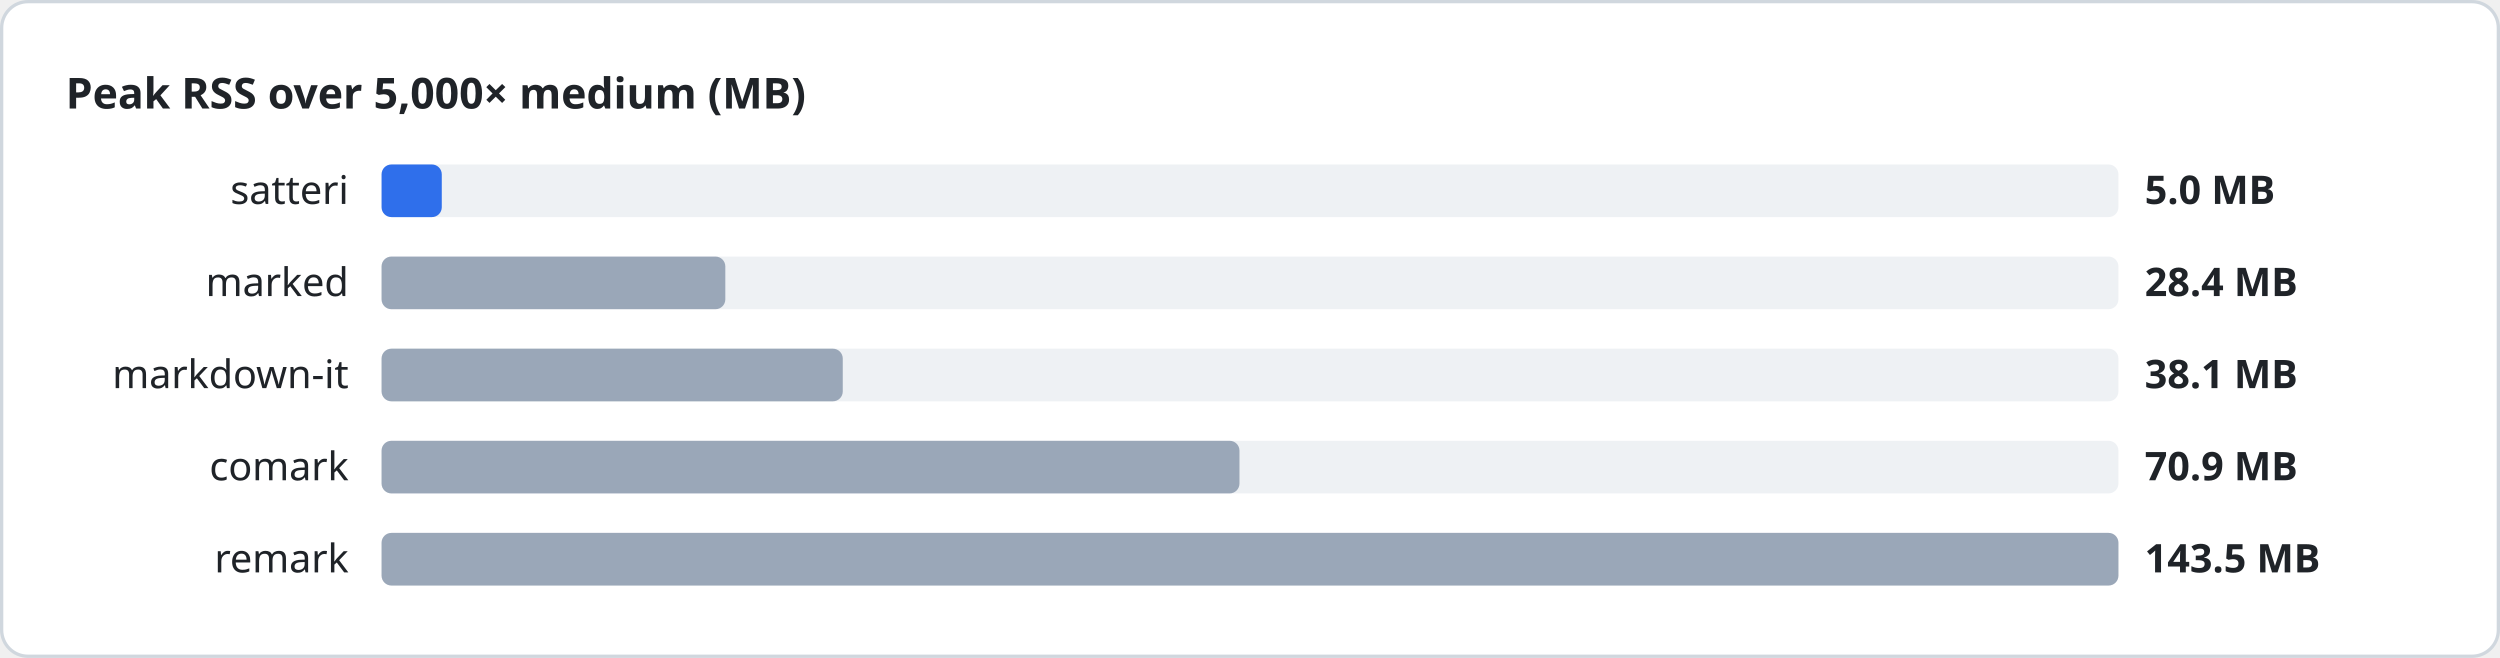
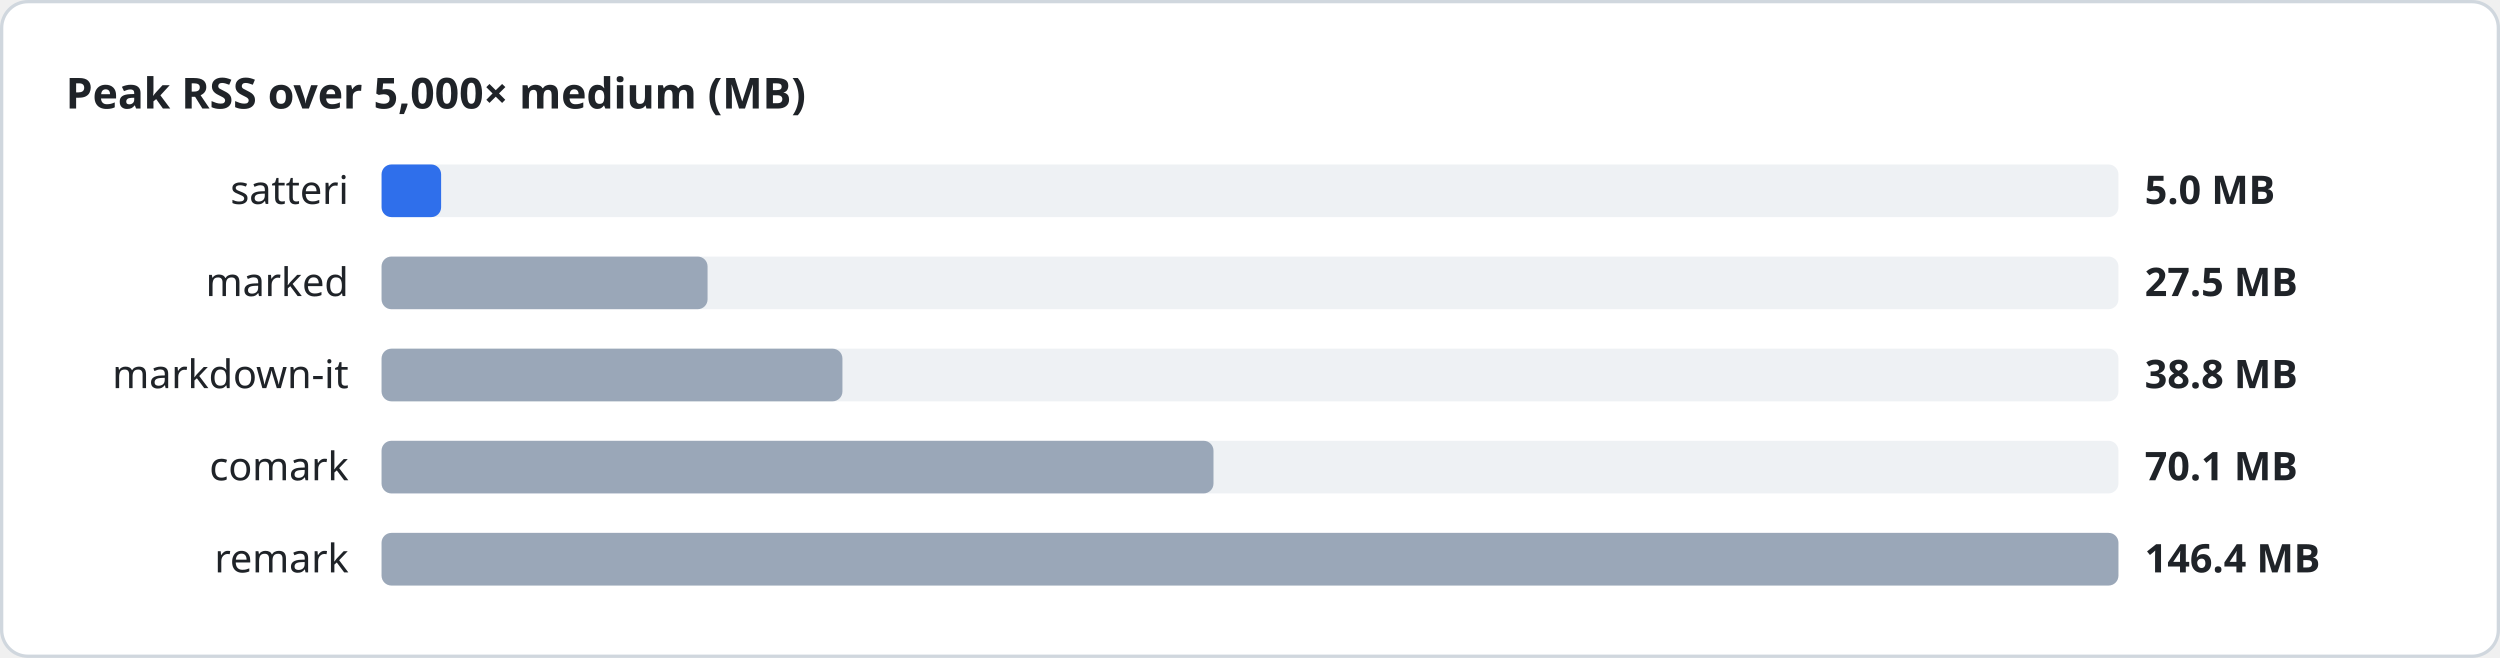
<svg xmlns="http://www.w3.org/2000/svg" width="760" height="200" viewBox="0 0 760 200" font-family="system-ui, sans-serif">
  <style>
.heading{font-size:13px;font-weight:600;fill:#1f2328}
.label{font-size:12px;fill:#1f2328}
.value{font-size:12px;font-weight:600;fill:#1f2328}
.track{fill:#eef1f4}
</style>
  <rect x="0.5" y="0.5" width="759" height="199" rx="8" fill="#ffffff" stroke="#d0d7de" />
  <text x="20" y="33" class="heading">Peak RSS over 5,000× medium (MB)</text>
  <text x="106" y="62" class="label" text-anchor="end">satteri</text>
  <rect x="116" y="50" width="528" height="16" rx="3" class="track" />
-   <rect x="116" y="50" width="18.3" height="16" rx="3" fill="#2f6feb" />
+   <rect x="116" y="50" width="18.1" height="16" rx="3" fill="#2f6feb" />
  <text x="652" y="62" class="value">5.0 MB</text>
  <text x="106" y="90" class="label" text-anchor="end">marked</text>
  <rect x="116" y="78" width="528" height="16" rx="3" class="track" />
-   <rect x="116" y="78" width="104.5" height="16" rx="3" fill="#9aa7b8" />
-   <text x="652" y="90" class="value">28.4 MB</text>
+   <rect x="116" y="78" width="99.1" height="16" rx="3" fill="#9aa7b8" />
+   <text x="652" y="90" class="value">27.5 MB</text>
  <text x="106" y="118" class="label" text-anchor="end">markdown-it</text>
  <rect x="116" y="106" width="528" height="16" rx="3" class="track" />
-   <rect x="116" y="106" width="140.2" height="16" rx="3" fill="#9aa7b8" />
-   <text x="652" y="118" class="value">38.1 MB</text>
+   <rect x="116" y="106" width="140.1" height="16" rx="3" fill="#9aa7b8" />
+   <text x="652" y="118" class="value">38.8 MB</text>
  <text x="106" y="146" class="label" text-anchor="end">comark</text>
  <rect x="116" y="134" width="528" height="16" rx="3" class="track" />
-   <rect x="116" y="134" width="260.8" height="16" rx="3" fill="#9aa7b8" />
-   <text x="652" y="146" class="value">70.9 MB</text>
+   <rect x="116" y="134" width="252.9" height="16" rx="3" fill="#9aa7b8" />
+   <text x="652" y="146" class="value">70.1 MB</text>
  <text x="106" y="174" class="label" text-anchor="end">remark</text>
  <rect x="116" y="162" width="528" height="16" rx="3" class="track" />
  <rect x="116" y="162" width="528.0" height="16" rx="3" fill="#9aa7b8" />
-   <text x="652" y="174" class="value">143.5 MB</text>
+   <text x="652" y="174" class="value">146.4 MB</text>
</svg>
